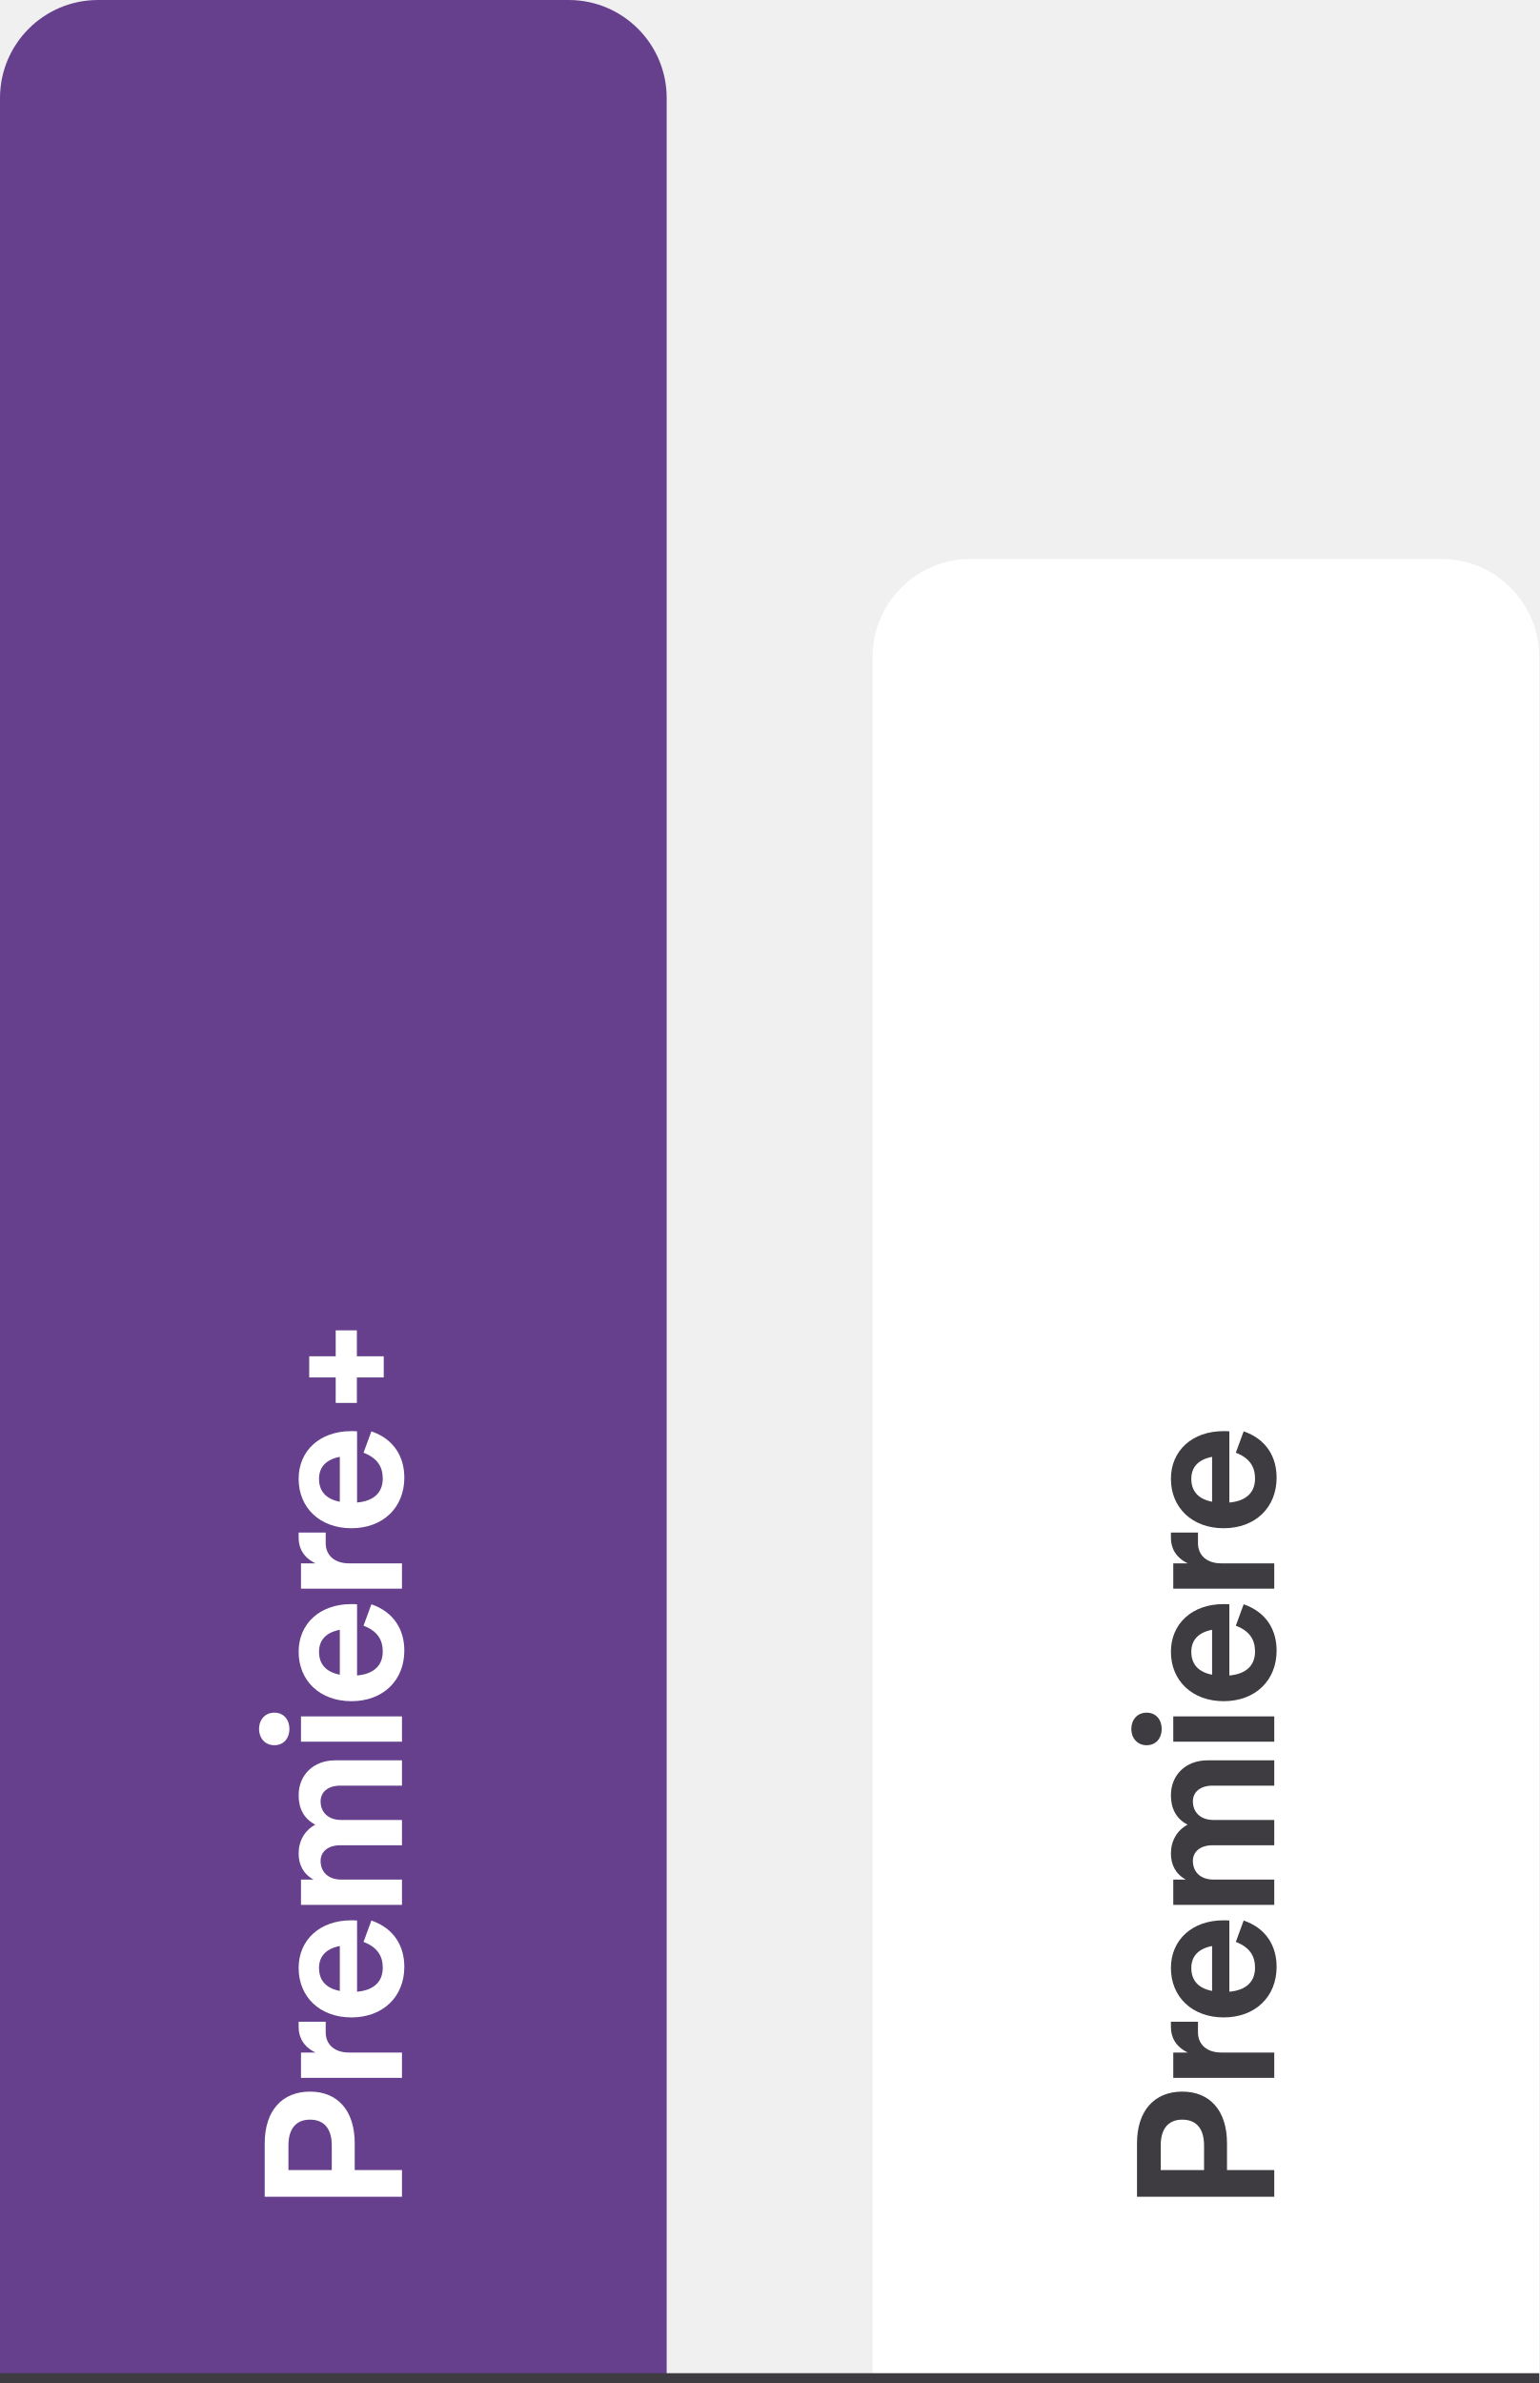
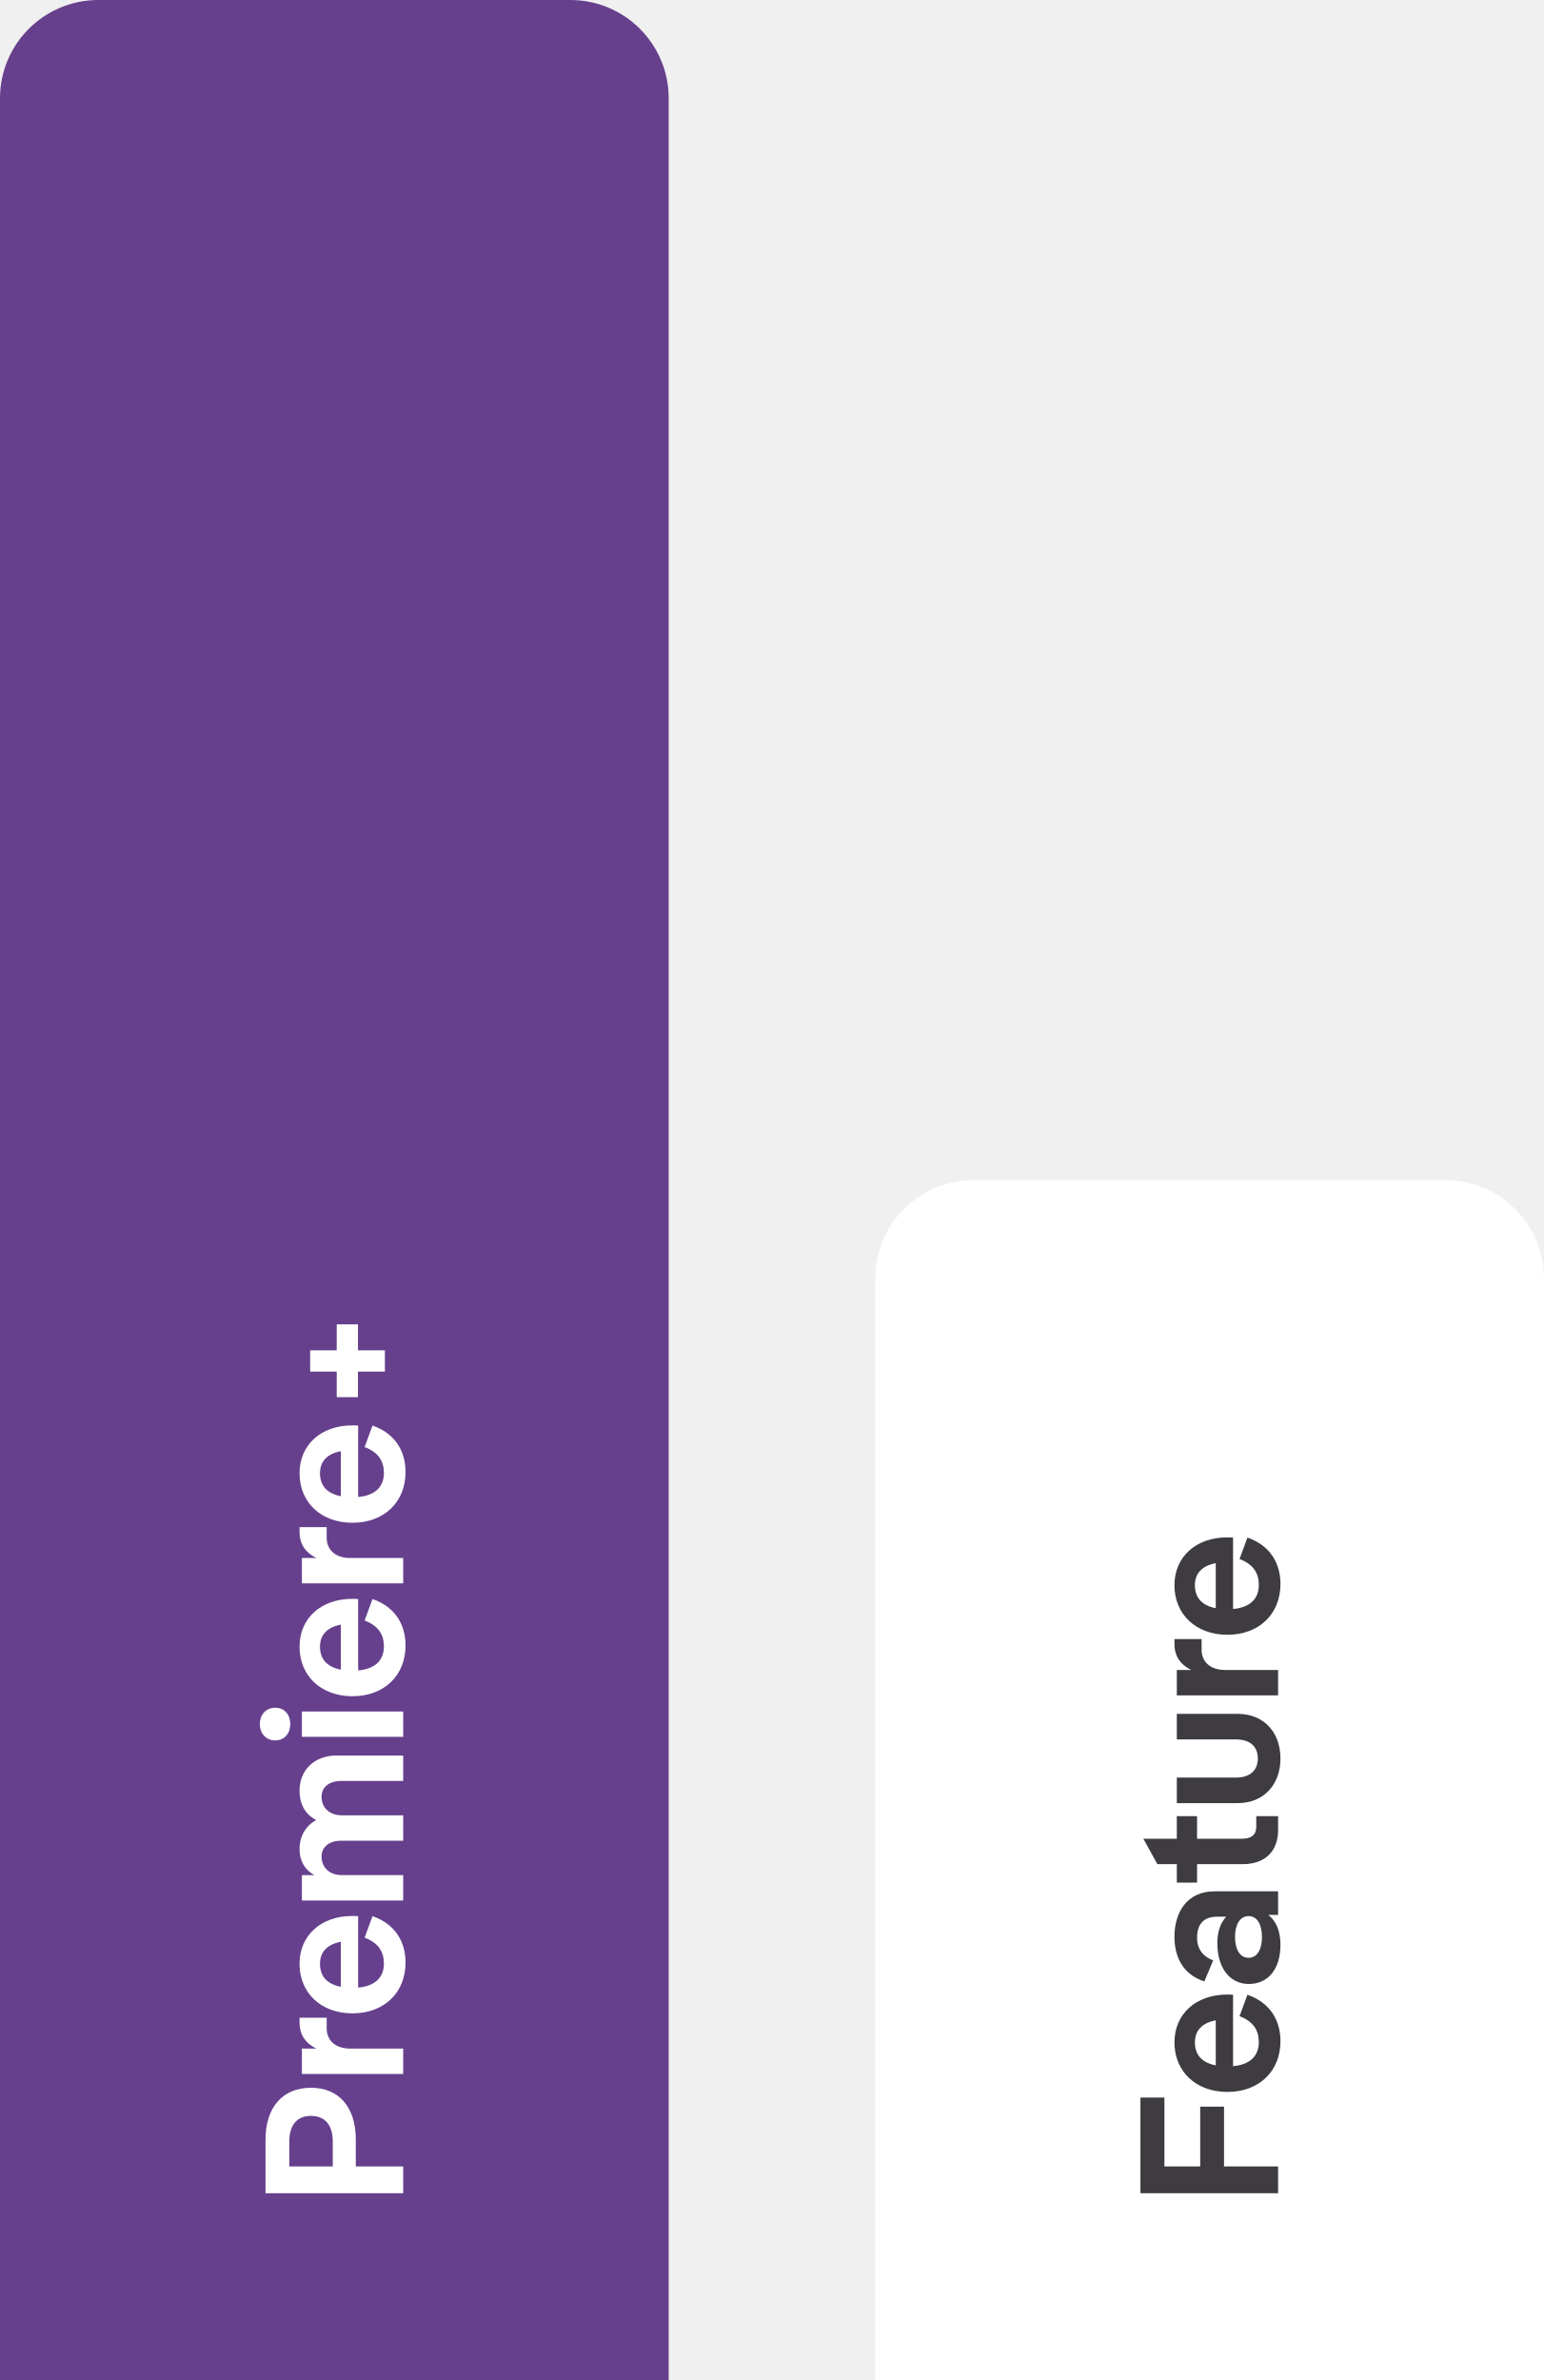
- <svg xmlns="http://www.w3.org/2000/svg" width="157" height="243" viewBox="0 0 157 243" fill="none">
-   <path d="M0 243L-1.01848e-05 10C-1.04262e-05 4.477 4.477 -1.95703e-07 10 -4.37114e-07L58 -2.53526e-06C63.523 -2.77667e-06 68 4.477 68 10L68 243L0 243Z" fill="#66408D" />
-   <path d="M89 243L89 67C89 61.477 93.477 57 99 57L147 57C152.523 57 157 61.477 157 67L157 243L89 243Z" fill="white" />
-   <path d="M115.97 218.566C115.97 215.206 117.77 213.286 120.59 213.286C123.39 213.286 125.15 215.206 125.15 218.546L125.15 221.286L129.97 221.286L129.97 224.006L115.97 224.006L115.97 218.566ZM122.81 221.286L122.81 218.766C122.81 217.126 122.07 216.146 120.59 216.146C119.13 216.146 118.39 217.126 118.39 218.766L118.39 221.286L122.81 221.286ZM119.43 206.702L119.43 206.162L122.19 206.162L122.19 207.242C122.19 208.442 123.05 209.302 124.57 209.302L129.97 209.302L129.97 211.882L119.67 211.882L119.67 209.302L121.15 209.302C119.95 208.722 119.43 207.782 119.43 206.702ZM124.79 195.82C124.97 195.82 125.21 195.82 125.39 195.84L125.39 203.1C127.21 202.94 128.01 201.98 128.01 200.66C128.01 199.44 127.45 198.56 126.05 198.02L126.85 195.84C129.17 196.64 130.21 198.46 130.21 200.56C130.21 203.6 128.05 205.72 124.81 205.72C121.61 205.72 119.43 203.64 119.43 200.68C119.43 197.82 121.59 195.82 124.79 195.82ZM121.51 200.68C121.51 201.94 122.21 202.74 123.63 203.02L123.63 198.44C122.17 198.72 121.51 199.54 121.51 200.68ZM119.43 183.065C119.43 181.025 120.91 179.505 123.17 179.505L129.97 179.505L129.97 182.085L123.69 182.085C122.39 182.085 121.67 182.765 121.67 183.685C121.67 184.785 122.43 185.585 123.77 185.585L129.97 185.585L129.97 188.165L123.69 188.165C122.39 188.165 121.67 188.845 121.67 189.765C121.67 190.865 122.43 191.665 123.77 191.665L129.97 191.665L129.97 194.245L119.67 194.245L119.67 191.665L120.95 191.665C119.89 191.085 119.43 190.125 119.43 189.005C119.43 187.725 120.05 186.645 121.13 186.065C119.93 185.445 119.43 184.365 119.43 183.065ZM118.49 176.304C118.49 177.224 117.93 177.964 116.95 177.964C115.99 177.964 115.39 177.224 115.39 176.304C115.39 175.384 115.99 174.644 116.95 174.644C117.93 174.644 118.49 175.384 118.49 176.304ZM119.67 177.604L119.67 175.024L129.97 175.024L129.97 177.604L119.67 177.604ZM124.79 163.574C124.97 163.574 125.21 163.574 125.39 163.594L125.39 170.854C127.21 170.694 128.01 169.734 128.01 168.414C128.01 167.194 127.45 166.314 126.05 165.774L126.85 163.594C129.17 164.394 130.21 166.214 130.21 168.314C130.21 171.354 128.05 173.474 124.81 173.474C121.61 173.474 119.43 171.394 119.43 168.434C119.43 165.574 121.59 163.574 124.79 163.574ZM121.51 168.434C121.51 169.694 122.21 170.494 123.63 170.774L123.63 166.194C122.17 166.474 121.51 167.294 121.51 168.434ZM119.43 156.819L119.43 156.279L122.19 156.279L122.19 157.359C122.19 158.559 123.05 159.419 124.57 159.419L129.97 159.419L129.97 161.999L119.67 161.999L119.67 159.419L121.15 159.419C119.95 158.839 119.43 157.899 119.43 156.819ZM124.79 145.937C124.97 145.937 125.21 145.937 125.39 145.957L125.39 153.217C127.21 153.057 128.01 152.097 128.01 150.777C128.01 149.557 127.45 148.677 126.05 148.137L126.85 145.957C129.17 146.757 130.21 148.577 130.21 150.677C130.21 153.717 128.05 155.837 124.81 155.837C121.61 155.837 119.43 153.757 119.43 150.797C119.43 147.937 121.59 145.937 124.79 145.937ZM121.51 150.797C121.51 152.057 122.21 152.857 123.63 153.137L123.63 148.557C122.17 148.837 121.51 149.657 121.51 150.797Z" fill="#3E3B41" />
-   <path d="M27 218.566L27 224.006L41 224.006L41 221.286L36.18 221.286L36.18 218.546C36.18 215.206 34.42 213.286 31.62 213.286C28.8 213.286 27 215.206 27 218.566ZM33.84 221.286L29.42 221.286L29.42 218.766C29.42 217.126 30.16 216.146 31.62 216.146C33.1 216.146 33.84 217.126 33.84 218.766L33.84 221.286ZM30.46 206.702C30.46 207.782 30.98 208.722 32.18 209.302L30.7 209.302L30.7 211.882L41 211.882L41 209.302L35.6 209.302C34.08 209.302 33.22 208.442 33.22 207.242L33.22 206.162L30.46 206.162L30.46 206.702ZM35.82 195.82C32.62 195.82 30.46 197.82 30.46 200.68C30.46 203.64 32.64 205.72 35.84 205.72C39.08 205.72 41.24 203.6 41.24 200.56C41.24 198.46 40.2 196.64 37.88 195.84L37.08 198.02C38.48 198.56 39.04 199.44 39.04 200.66C39.04 201.98 38.24 202.94 36.42 203.1L36.42 195.84C36.24 195.82 36 195.82 35.82 195.82ZM32.54 200.68C32.54 199.54 33.2 198.72 34.66 198.44L34.66 203.02C33.24 202.74 32.54 201.94 32.54 200.68ZM30.46 183.065C30.46 184.365 30.96 185.445 32.16 186.065C31.08 186.645 30.46 187.725 30.46 189.005C30.46 190.125 30.92 191.085 31.98 191.665L30.7 191.665L30.7 194.245L41 194.245L41 191.665L34.8 191.665C33.46 191.665 32.7 190.865 32.7 189.765C32.7 188.845 33.42 188.165 34.72 188.165L41 188.165L41 185.585L34.8 185.585C33.46 185.585 32.7 184.785 32.7 183.685C32.7 182.765 33.42 182.085 34.72 182.085L41 182.085L41 179.505L34.2 179.505C31.94 179.505 30.46 181.025 30.46 183.065ZM29.52 176.304C29.52 175.384 28.96 174.644 27.98 174.644C27.02 174.644 26.42 175.384 26.42 176.304C26.42 177.224 27.02 177.964 27.98 177.964C28.96 177.964 29.52 177.224 29.52 176.304ZM30.7 177.604L41 177.604L41 175.024L30.7 175.024L30.7 177.604ZM35.82 163.574C32.62 163.574 30.46 165.574 30.46 168.434C30.46 171.394 32.64 173.474 35.84 173.474C39.08 173.474 41.24 171.354 41.24 168.314C41.24 166.214 40.2 164.394 37.88 163.594L37.08 165.774C38.48 166.314 39.04 167.194 39.04 168.414C39.04 169.734 38.24 170.694 36.42 170.854L36.42 163.594C36.24 163.574 36 163.574 35.82 163.574ZM32.54 168.434C32.54 167.294 33.2 166.474 34.66 166.194L34.66 170.774C33.24 170.494 32.54 169.694 32.54 168.434ZM30.46 156.819C30.46 157.899 30.98 158.839 32.18 159.419L30.7 159.419L30.7 161.999L41 161.999L41 159.419L35.6 159.419C34.08 159.419 33.22 158.559 33.22 157.359L33.22 156.279L30.46 156.279L30.46 156.819ZM35.82 145.937C32.62 145.937 30.46 147.937 30.46 150.797C30.46 153.757 32.64 155.837 35.84 155.837C39.08 155.837 41.24 153.717 41.24 150.677C41.24 148.577 40.2 146.757 37.88 145.957L37.08 148.137C38.48 148.677 39.04 149.557 39.04 150.777C39.04 152.097 38.24 153.057 36.42 153.217L36.42 145.957C36.24 145.937 36 145.937 35.82 145.937ZM32.54 150.797C32.54 149.657 33.2 148.837 34.66 148.557L34.66 153.137C33.24 152.857 32.54 152.057 32.54 150.797ZM34.24 138.302L31.54 138.302L31.54 140.462L34.24 140.462L34.24 143.062L36.4 143.062L36.4 140.462L39.14 140.462L39.14 138.302L36.4 138.302L36.4 135.662L34.24 135.662L34.24 138.302Z" fill="white" />
-   <line x1="4.37114e-08" y1="242.5" x2="157" y2="242.5" stroke="#3E3B41" />
+ <svg xmlns="http://www.w3.org/2000/svg" width="157" height="242" viewBox="0 0 157 242" fill="none">
+   <path d="M0 242L-1.0141e-05 10C-1.03825e-05 4.477 4.477 -1.95703e-07 10 -4.37114e-07L58 -2.53526e-06C63.523 -2.77667e-06 68 4.477 68 10L68 242L0 242Z" fill="#66408D" />
+   <path d="M89 242L89 130C89 124.477 93.477 120 99 120L147 120C152.523 120 157 124.477 157 130L157 242L89 242Z" fill="white" />
+   <path d="M115.97 213.285L118.41 213.285L118.41 220.285L122.05 220.285L122.05 214.205L124.47 214.205L124.47 220.285L129.97 220.285L129.97 223.005L115.97 223.005L115.97 213.285ZM124.79 202.808C124.97 202.808 125.21 202.808 125.39 202.828L125.39 210.088C127.21 209.928 128.01 208.968 128.01 207.648C128.01 206.428 127.45 205.548 126.05 205.008L126.85 202.828C129.17 203.628 130.21 205.448 130.21 207.548C130.21 210.588 128.05 212.708 124.81 212.708C121.61 212.708 119.43 210.628 119.43 207.668C119.43 204.808 121.59 202.808 124.79 202.808ZM121.51 207.668C121.51 208.928 122.21 209.728 123.63 210.008L123.63 205.428C122.17 205.708 121.51 206.528 121.51 207.668ZM119.43 196.932C119.43 194.452 120.71 192.312 123.49 192.312L129.97 192.312L129.97 194.712L128.97 194.712C129.79 195.332 130.21 196.392 130.21 197.752C130.21 200.152 129.01 201.732 126.99 201.732C125.05 201.732 123.79 200.092 123.79 197.572C123.79 196.392 124.13 195.492 124.69 194.892L123.75 194.892C122.37 194.892 121.73 195.692 121.73 197.032C121.73 198.172 122.33 198.952 123.37 199.332L122.47 201.472C120.29 200.772 119.43 198.972 119.43 196.932ZM128.33 196.952C128.33 195.692 127.85 194.832 126.97 194.832C126.09 194.832 125.59 195.692 125.59 196.952C125.59 198.212 126.09 199.072 126.97 199.072C127.85 199.072 128.33 198.212 128.33 196.952ZM119.67 184.666L121.73 184.666L121.73 186.966L126.27 186.966C127.25 186.966 127.75 186.566 127.75 185.766L127.75 184.666L129.97 184.666L129.97 186.086C129.97 188.286 128.59 189.546 126.39 189.546L121.73 189.546L121.73 191.426L119.67 191.426L119.67 189.546L117.69 189.546L116.27 186.966L119.67 186.966L119.67 184.666ZM130.21 178.805C130.21 181.385 128.59 183.345 125.83 183.345L119.67 183.345L119.67 180.745L125.67 180.745C127.21 180.745 127.91 179.925 127.91 178.805C127.91 177.665 127.21 176.865 125.67 176.865L119.67 176.865L119.67 174.265L125.83 174.265C128.59 174.265 130.21 176.205 130.21 178.805ZM119.43 167.205L119.43 166.665L122.19 166.665L122.19 167.745C122.19 168.945 123.05 169.805 124.57 169.805L129.97 169.805L129.97 172.385L119.67 172.385L119.67 169.805L121.15 169.805C119.95 169.225 119.43 168.285 119.43 167.205ZM124.79 156.323C124.97 156.323 125.21 156.323 125.39 156.343L125.39 163.603C127.21 163.443 128.01 162.483 128.01 161.163C128.01 159.943 127.45 159.063 126.05 158.523L126.85 156.343C129.17 157.143 130.21 158.963 130.21 161.063C130.21 164.103 128.05 166.223 124.81 166.223C121.61 166.223 119.43 164.143 119.43 161.183C119.43 158.323 121.59 156.323 124.79 156.323ZM121.51 161.183C121.51 162.443 122.21 163.243 123.63 163.523L123.63 158.943C122.17 159.223 121.51 160.043 121.51 161.183Z" fill="#3E3B41" />
+   <path d="M27 217.565C27 214.205 28.8 212.285 31.62 212.285C34.42 212.285 36.18 214.205 36.18 217.545L36.18 220.285L41 220.285L41 223.005L27 223.005L27 217.565ZM33.84 220.285L33.84 217.765C33.84 216.125 33.1 215.145 31.62 215.145C30.16 215.145 29.42 216.125 29.42 217.765L29.42 220.285L33.84 220.285ZM30.46 205.701L30.46 205.161L33.22 205.161L33.22 206.241C33.22 207.441 34.08 208.301 35.6 208.301L41 208.301L41 210.881L30.7 210.881L30.7 208.301L32.18 208.301C30.98 207.721 30.46 206.781 30.46 205.701ZM35.82 194.819C36 194.819 36.24 194.819 36.42 194.839L36.42 202.099C38.24 201.939 39.04 200.979 39.04 199.659C39.04 198.439 38.48 197.559 37.08 197.019L37.88 194.839C40.2 195.639 41.24 197.459 41.24 199.559C41.24 202.599 39.08 204.719 35.84 204.719C32.64 204.719 30.46 202.639 30.46 199.679C30.46 196.819 32.62 194.819 35.82 194.819ZM32.54 199.679C32.54 200.939 33.24 201.739 34.66 202.019L34.66 197.439C33.2 197.719 32.54 198.539 32.54 199.679ZM30.46 182.064C30.46 180.024 31.94 178.504 34.2 178.504L41 178.504L41 181.084L34.72 181.084C33.42 181.084 32.7 181.764 32.7 182.684C32.7 183.784 33.46 184.584 34.8 184.584L41 184.584L41 187.164L34.72 187.164C33.42 187.164 32.7 187.844 32.7 188.764C32.7 189.864 33.46 190.664 34.8 190.664L41 190.664L41 193.244L30.7 193.244L30.7 190.664L31.98 190.664C30.92 190.084 30.46 189.124 30.46 188.004C30.46 186.724 31.08 185.644 32.16 185.064C30.96 184.444 30.46 183.364 30.46 182.064ZM29.52 175.304C29.52 176.224 28.96 176.964 27.98 176.964C27.02 176.964 26.42 176.224 26.42 175.304C26.42 174.384 27.02 173.644 27.98 173.644C28.96 173.644 29.52 174.384 29.52 175.304ZM30.7 176.604L30.7 174.024L41 174.024L41 176.604L30.7 176.604ZM35.82 162.573C36 162.573 36.24 162.573 36.42 162.593L36.42 169.853C38.24 169.693 39.04 168.733 39.04 167.413C39.04 166.193 38.48 165.313 37.08 164.773L37.88 162.593C40.2 163.393 41.24 165.213 41.24 167.313C41.24 170.353 39.08 172.473 35.84 172.473C32.64 172.473 30.46 170.393 30.46 167.433C30.46 164.573 32.62 162.573 35.82 162.573ZM32.54 167.433C32.54 168.693 33.24 169.493 34.66 169.773L34.66 165.193C33.2 165.473 32.54 166.293 32.54 167.433ZM30.46 155.818L30.46 155.278L33.22 155.278L33.22 156.358C33.22 157.558 34.08 158.418 35.6 158.418L41 158.418L41 160.998L30.7 160.998L30.7 158.418L32.18 158.418C30.98 157.838 30.46 156.898 30.46 155.818ZM35.82 144.936C36 144.936 36.24 144.936 36.42 144.956L36.42 152.216C38.24 152.056 39.04 151.096 39.04 149.776C39.04 148.556 38.48 147.676 37.08 147.136L37.88 144.956C40.2 145.756 41.24 147.576 41.24 149.676C41.24 152.716 39.08 154.836 35.84 154.836C32.64 154.836 30.46 152.756 30.46 149.796C30.46 146.936 32.62 144.936 35.82 144.936ZM32.54 149.796C32.54 151.056 33.24 151.856 34.66 152.136L34.66 147.556C33.2 147.836 32.54 148.656 32.54 149.796ZM34.24 137.301L34.24 134.661L36.4 134.661L36.4 137.301L39.14 137.301L39.14 139.461L36.4 139.461L36.4 142.061L34.24 142.061L34.24 139.461L31.54 139.461L31.54 137.301L34.24 137.301Z" fill="white" />
</svg>
